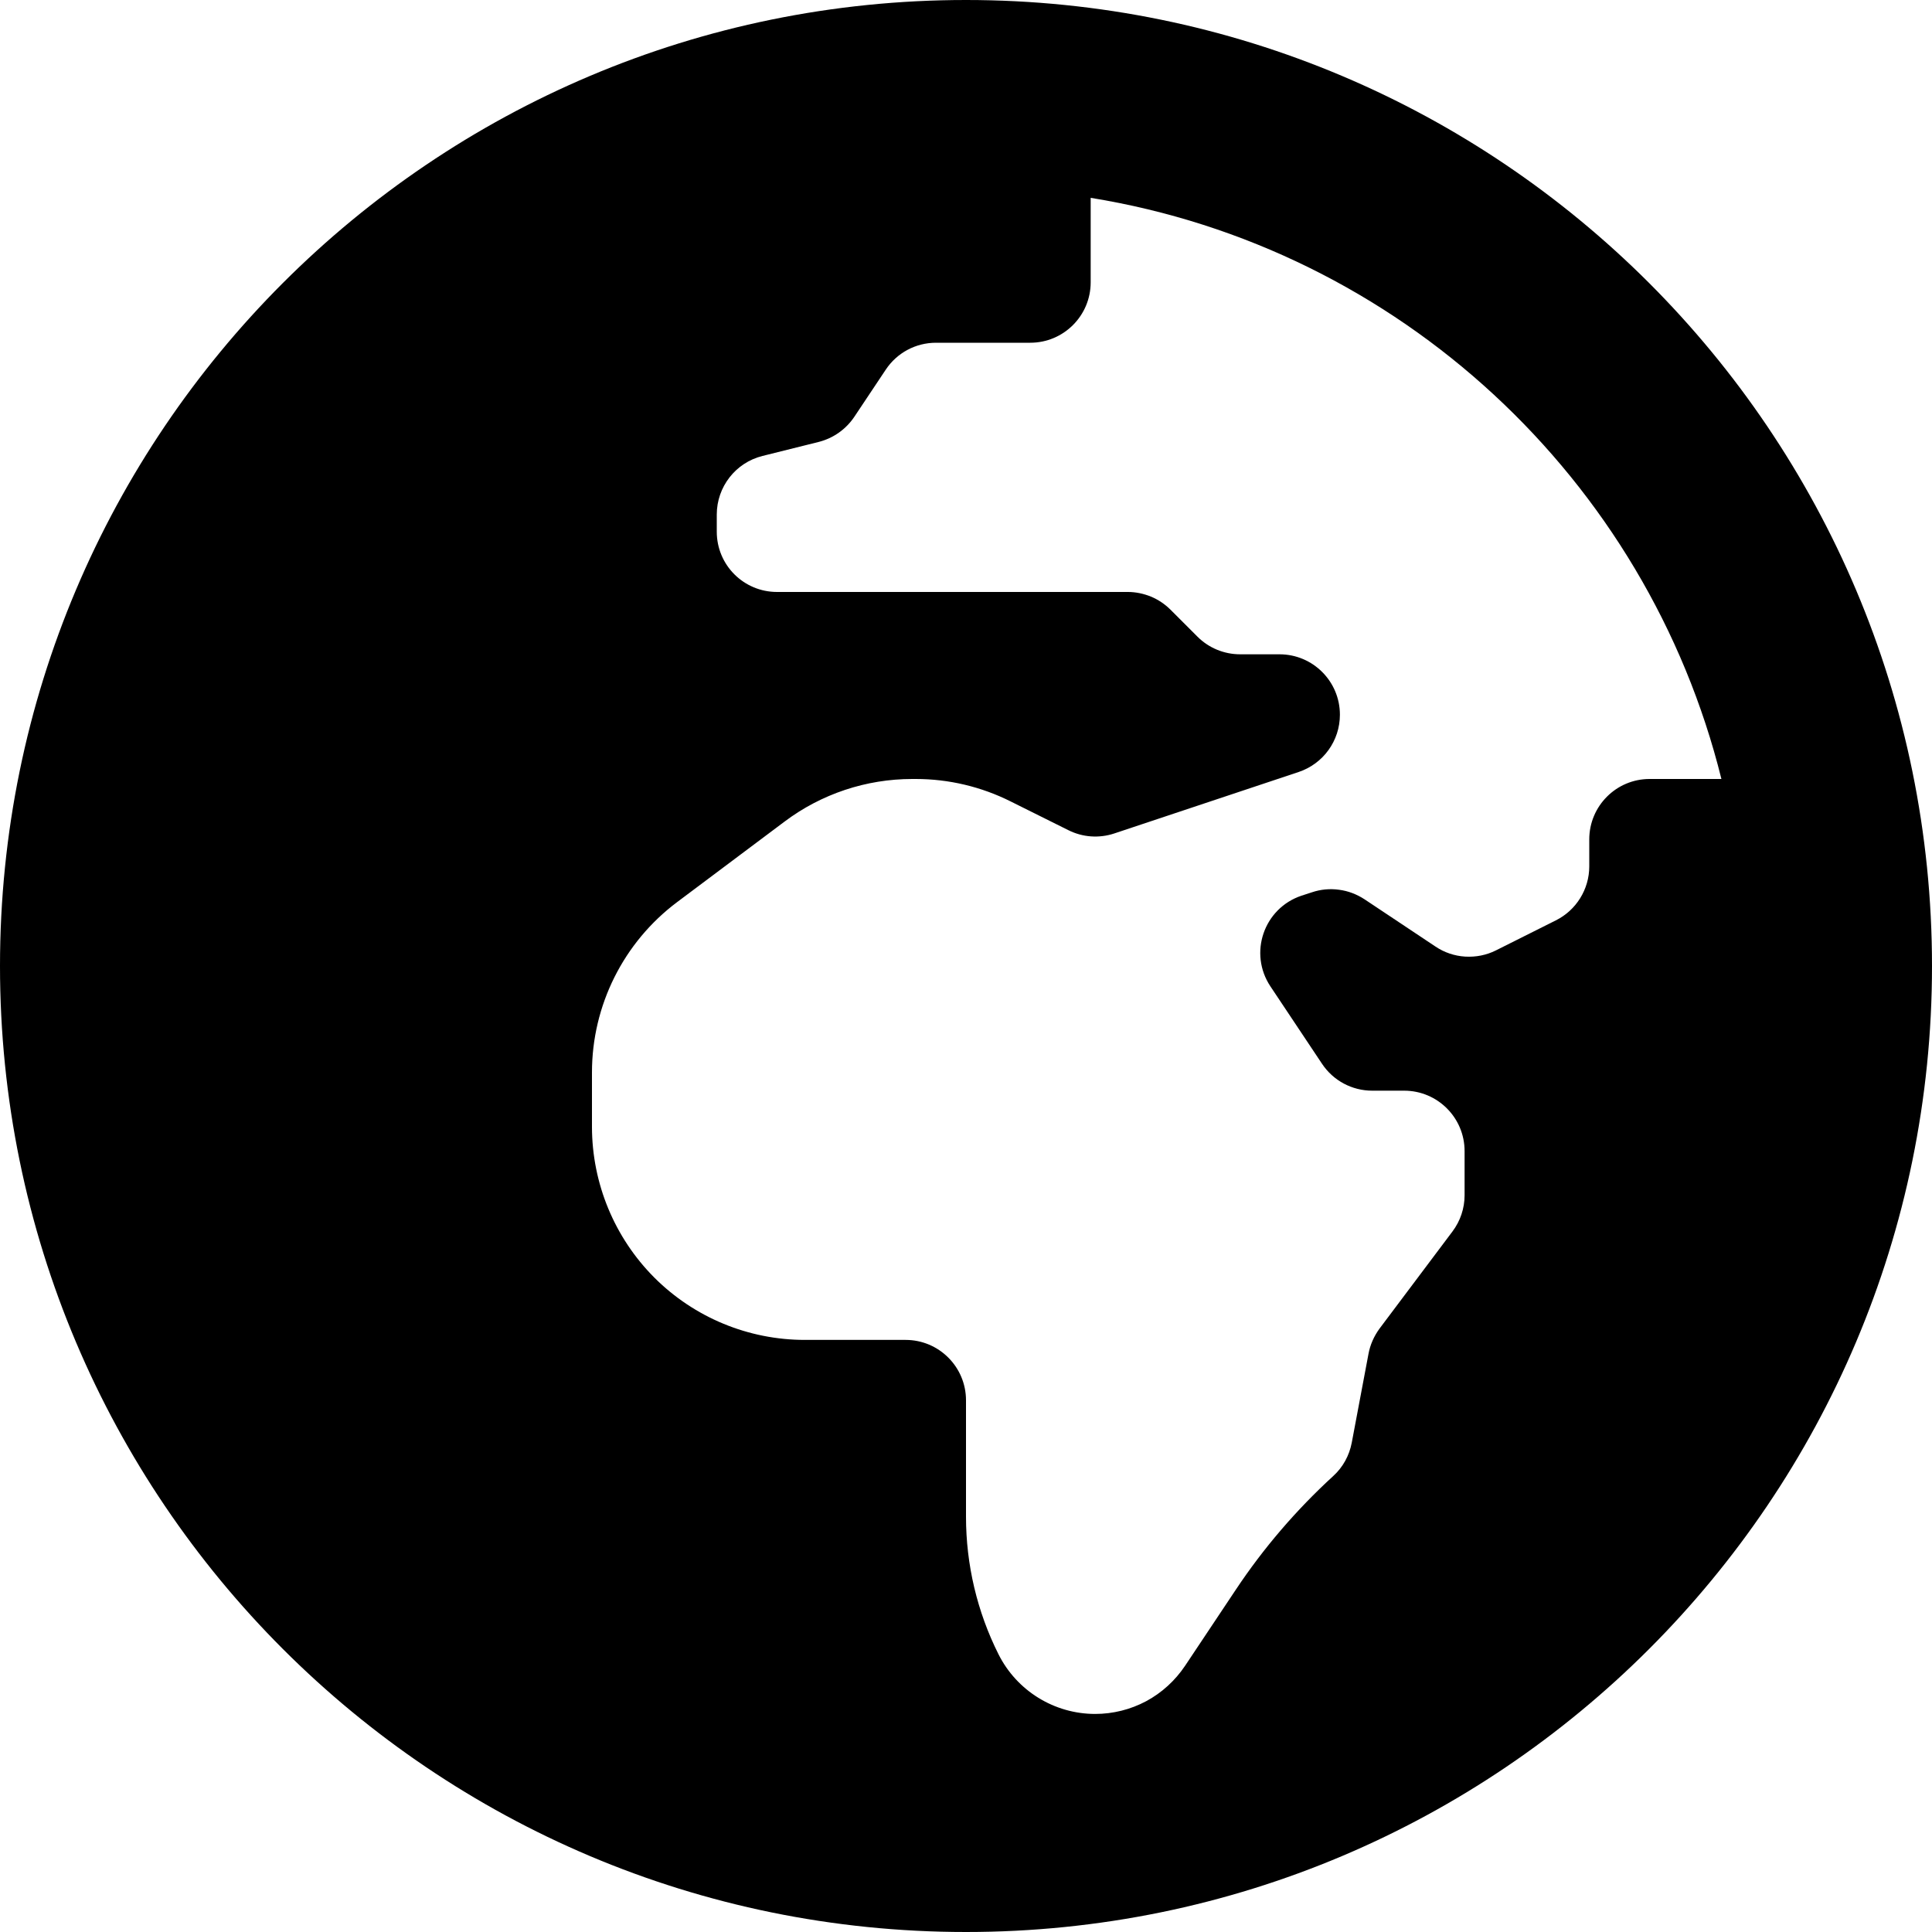
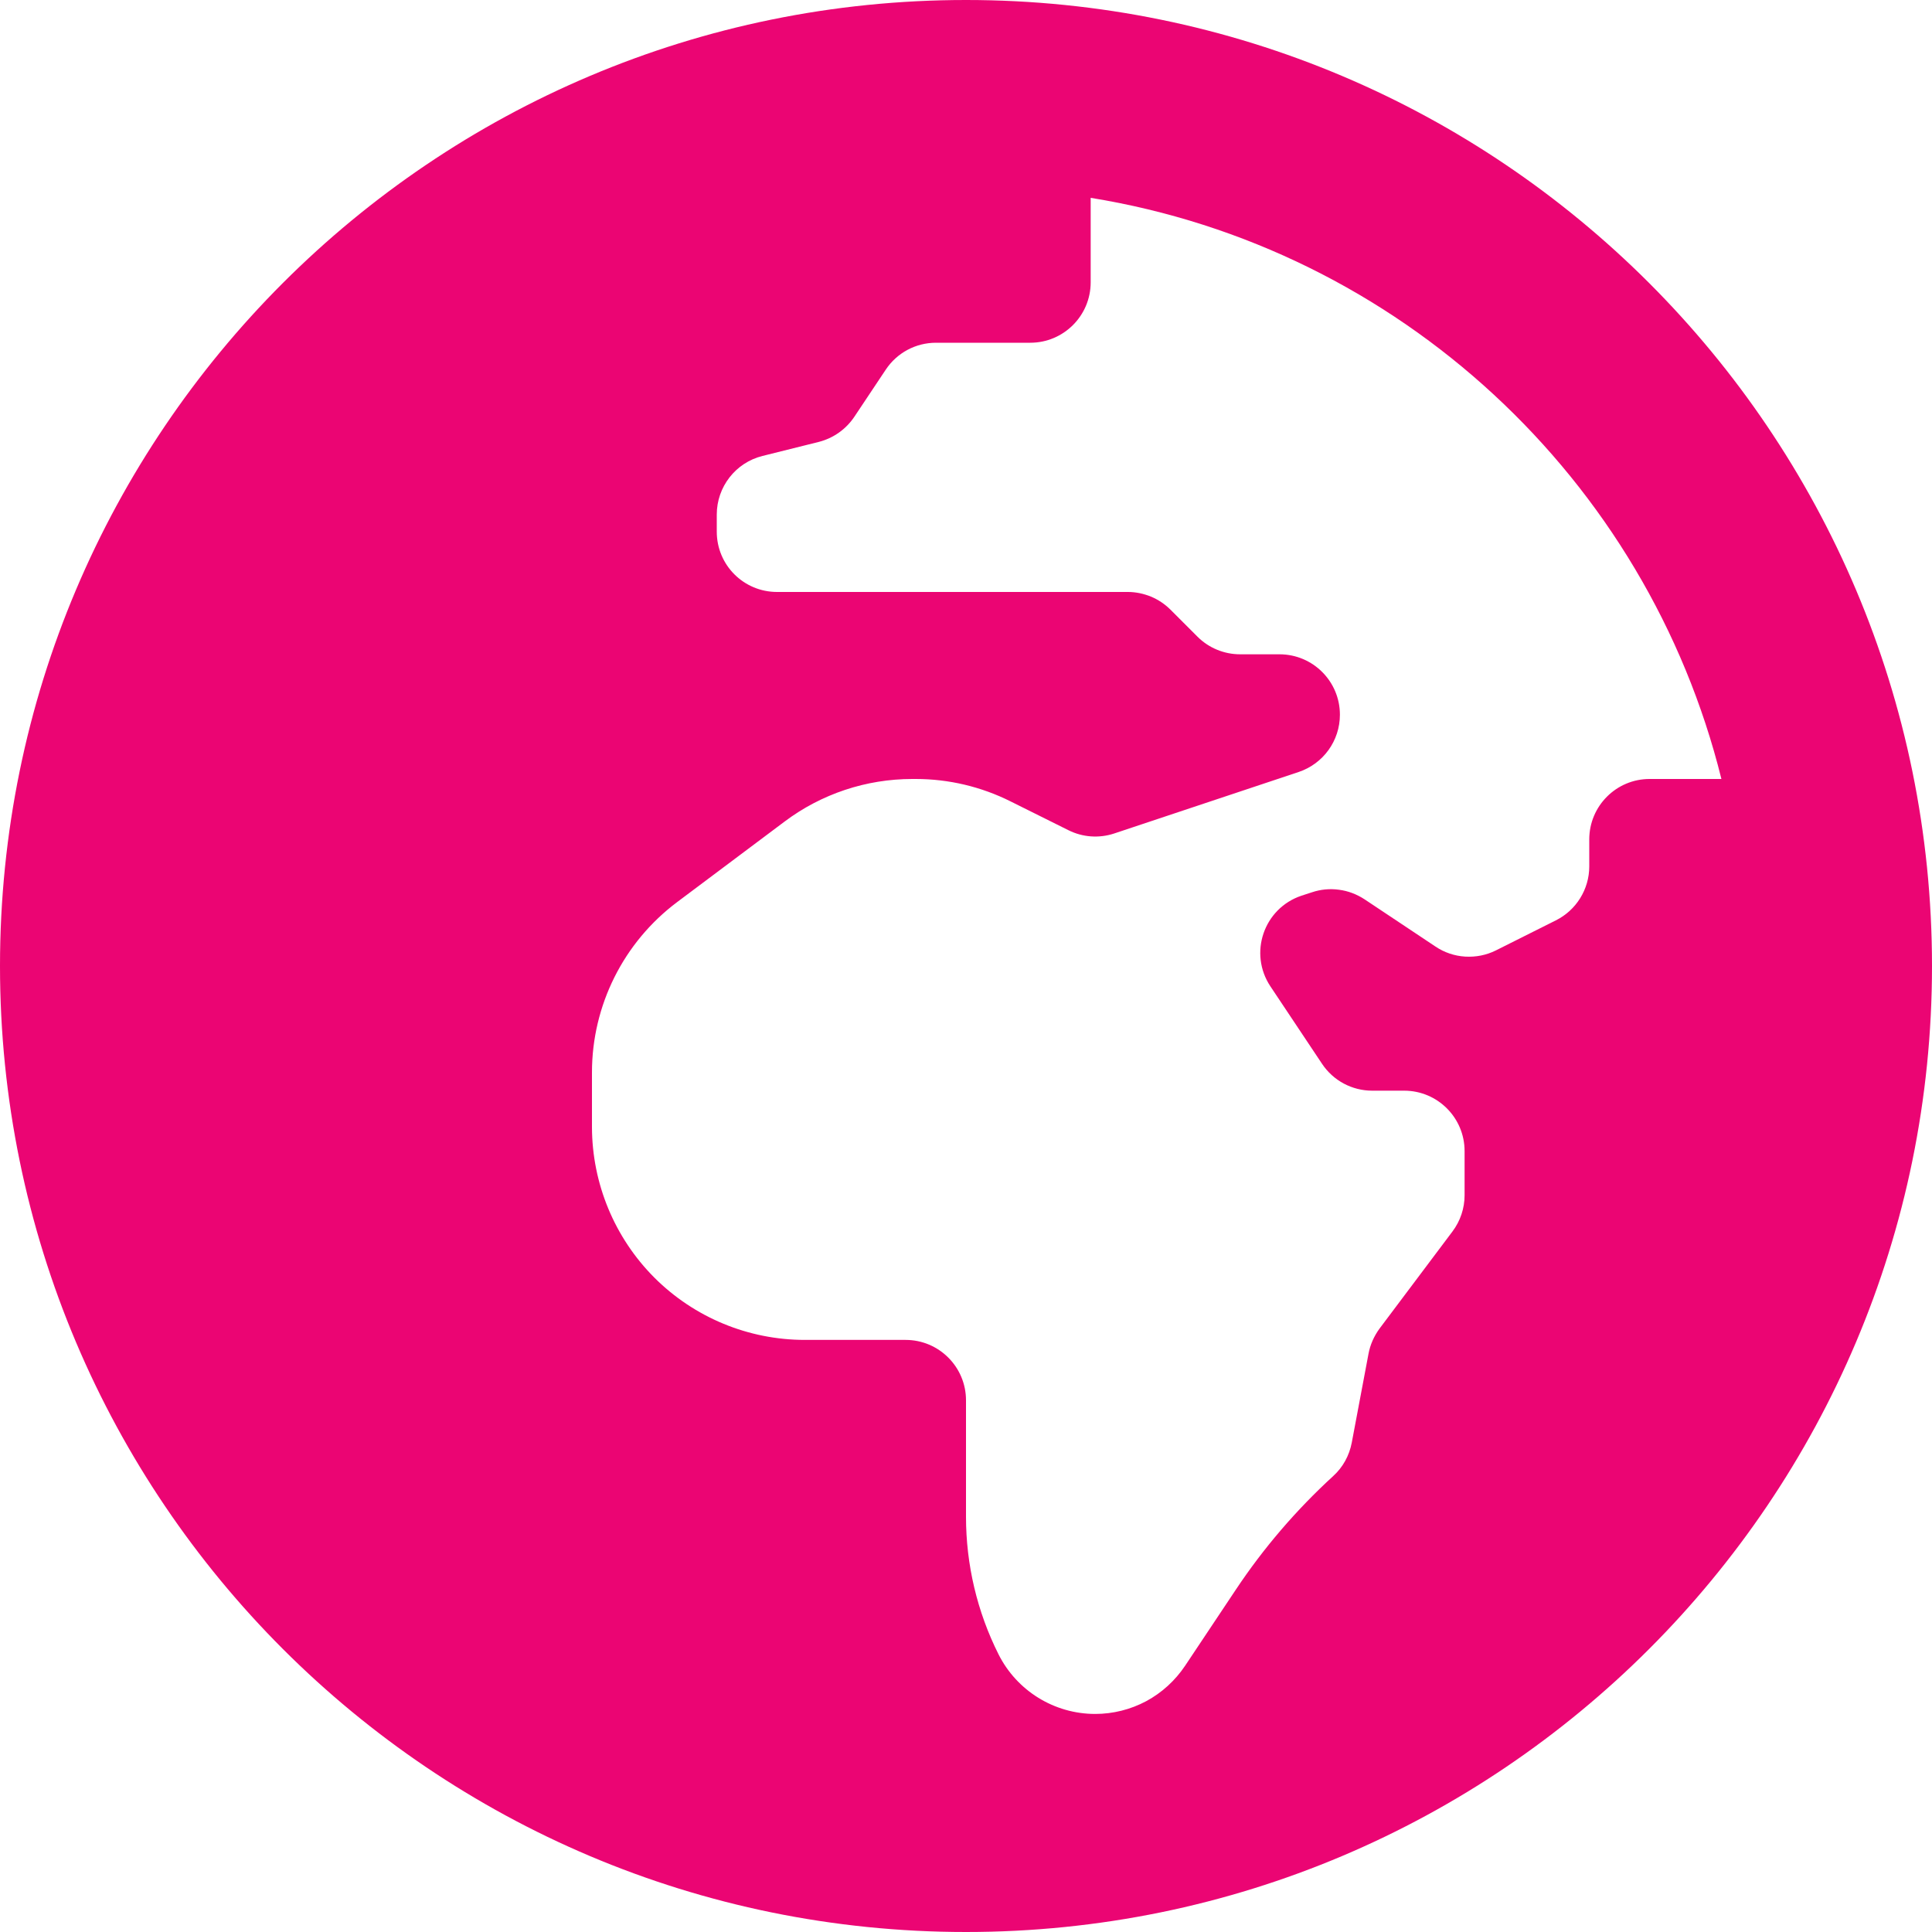
<svg xmlns="http://www.w3.org/2000/svg" width="15" height="15" viewBox="0 0 15 15" fill="#eb0573">
-   <path d="M7.5 0C3.358 0 0 3.358 0 7.5C0 11.642 3.358 15 7.5 15C11.642 15 15 11.642 15 7.5C15 3.358 11.642 0 7.5 0ZM12.339 6.517V6.727C12.339 6.904 12.238 7.067 12.079 7.146L11.614 7.379C11.54 7.416 11.458 7.432 11.375 7.427C11.293 7.422 11.213 7.395 11.145 7.349L10.594 6.982C10.534 6.943 10.467 6.917 10.396 6.908C10.325 6.898 10.253 6.905 10.185 6.928L10.105 6.954C9.812 7.052 9.692 7.401 9.864 7.659L10.264 8.259C10.351 8.39 10.497 8.468 10.654 8.468H10.902C11.161 8.468 11.371 8.678 11.371 8.937V9.28C11.371 9.381 11.338 9.48 11.277 9.561L10.71 10.316C10.668 10.374 10.638 10.44 10.625 10.511L10.495 11.201C10.476 11.301 10.426 11.392 10.351 11.46C10.064 11.723 9.81 12.019 9.595 12.342L9.201 12.933C9.124 13.048 9.02 13.143 8.899 13.208C8.777 13.273 8.641 13.307 8.503 13.307C8.185 13.307 7.894 13.127 7.752 12.843C7.586 12.512 7.5 12.146 7.5 11.776V10.872C7.5 10.613 7.29 10.403 7.031 10.403H6.249C5.81 10.403 5.39 10.229 5.08 9.919C4.771 9.609 4.597 9.189 4.596 8.751V8.326C4.596 7.806 4.841 7.316 5.257 7.004L6.091 6.379C6.377 6.164 6.725 6.048 7.083 6.048H7.11C7.366 6.048 7.619 6.108 7.848 6.223L8.294 6.445C8.405 6.501 8.533 6.51 8.651 6.471L10.082 5.994C10.274 5.93 10.403 5.751 10.403 5.549C10.403 5.29 10.193 5.08 9.934 5.08H9.629C9.504 5.08 9.385 5.031 9.297 4.943L9.088 4.734C9.044 4.69 8.993 4.656 8.936 4.632C8.879 4.609 8.818 4.596 8.757 4.596H6.033C5.774 4.596 5.565 4.387 5.565 4.128V3.995C5.565 3.78 5.711 3.592 5.92 3.54L6.357 3.431C6.47 3.402 6.568 3.333 6.633 3.236L6.877 2.87C6.964 2.739 7.11 2.661 7.267 2.661H7.999C8.258 2.661 8.468 2.451 8.468 2.192V1.536C10.864 1.924 12.788 3.72 13.365 6.048H12.807C12.549 6.048 12.339 6.258 12.339 6.517Z" fill="black" />
+   <path d="M7.5 0C3.358 0 0 3.358 0 7.5C0 11.642 3.358 15 7.5 15C11.642 15 15 11.642 15 7.5C15 3.358 11.642 0 7.5 0ZM12.339 6.517V6.727C12.339 6.904 12.238 7.067 12.079 7.146L11.614 7.379C11.54 7.416 11.458 7.432 11.375 7.427C11.293 7.422 11.213 7.395 11.145 7.349L10.594 6.982C10.534 6.943 10.467 6.917 10.396 6.908C10.325 6.898 10.253 6.905 10.185 6.928L10.105 6.954C9.812 7.052 9.692 7.401 9.864 7.659L10.264 8.259C10.351 8.39 10.497 8.468 10.654 8.468H10.902C11.161 8.468 11.371 8.678 11.371 8.937V9.28C11.371 9.381 11.338 9.48 11.277 9.561L10.71 10.316C10.668 10.374 10.638 10.44 10.625 10.511L10.495 11.201C10.476 11.301 10.426 11.392 10.351 11.46C10.064 11.723 9.81 12.019 9.595 12.342L9.201 12.933C9.124 13.048 9.02 13.143 8.899 13.208C8.777 13.273 8.641 13.307 8.503 13.307C8.185 13.307 7.894 13.127 7.752 12.843C7.586 12.512 7.5 12.146 7.5 11.776V10.872C7.5 10.613 7.29 10.403 7.031 10.403H6.249C5.81 10.403 5.39 10.229 5.08 9.919C4.771 9.609 4.597 9.189 4.596 8.751V8.326C4.596 7.806 4.841 7.316 5.257 7.004L6.091 6.379C6.377 6.164 6.725 6.048 7.083 6.048H7.11C7.366 6.048 7.619 6.108 7.848 6.223L8.294 6.445C8.405 6.501 8.533 6.51 8.651 6.471L10.082 5.994C10.274 5.93 10.403 5.751 10.403 5.549C10.403 5.29 10.193 5.08 9.934 5.08H9.629C9.504 5.08 9.385 5.031 9.297 4.943L9.088 4.734C9.044 4.69 8.993 4.656 8.936 4.632C8.879 4.609 8.818 4.596 8.757 4.596H6.033C5.774 4.596 5.565 4.387 5.565 4.128V3.995C5.565 3.78 5.711 3.592 5.92 3.54L6.357 3.431C6.47 3.402 6.568 3.333 6.633 3.236L6.877 2.87C6.964 2.739 7.11 2.661 7.267 2.661H7.999C8.258 2.661 8.468 2.451 8.468 2.192V1.536C10.864 1.924 12.788 3.72 13.365 6.048H12.807C12.549 6.048 12.339 6.258 12.339 6.517Z" />
</svg>
